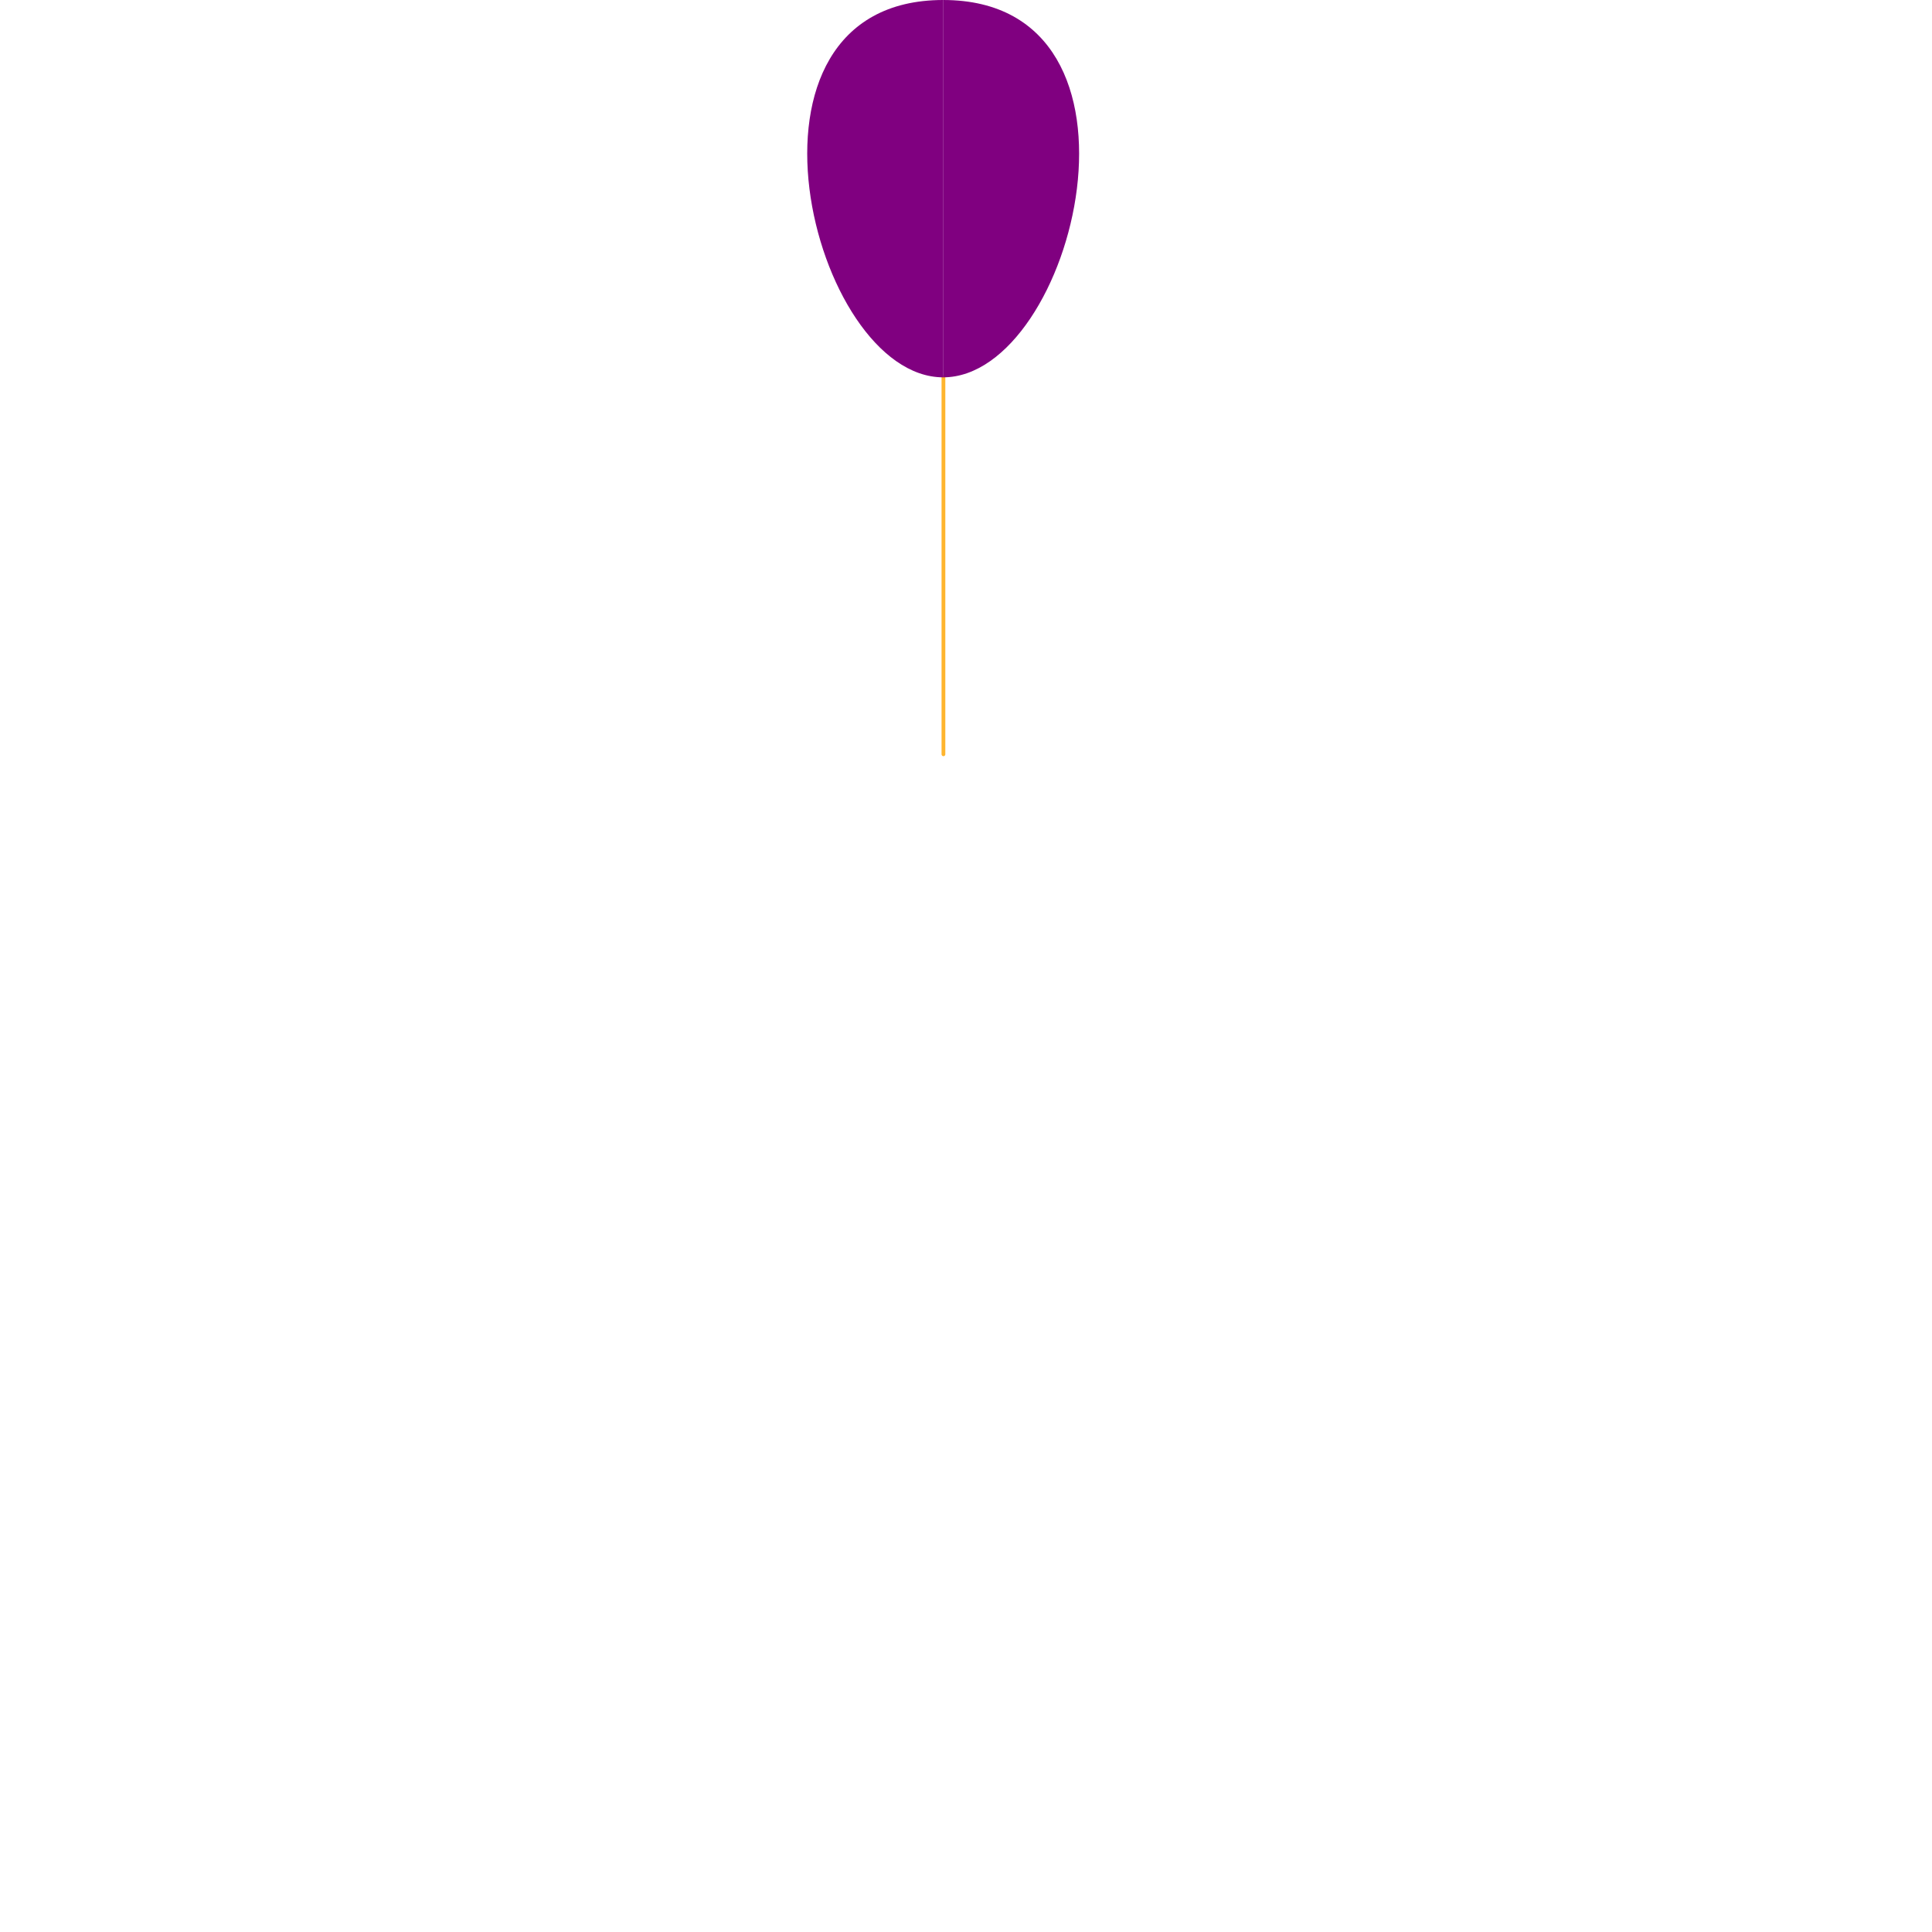
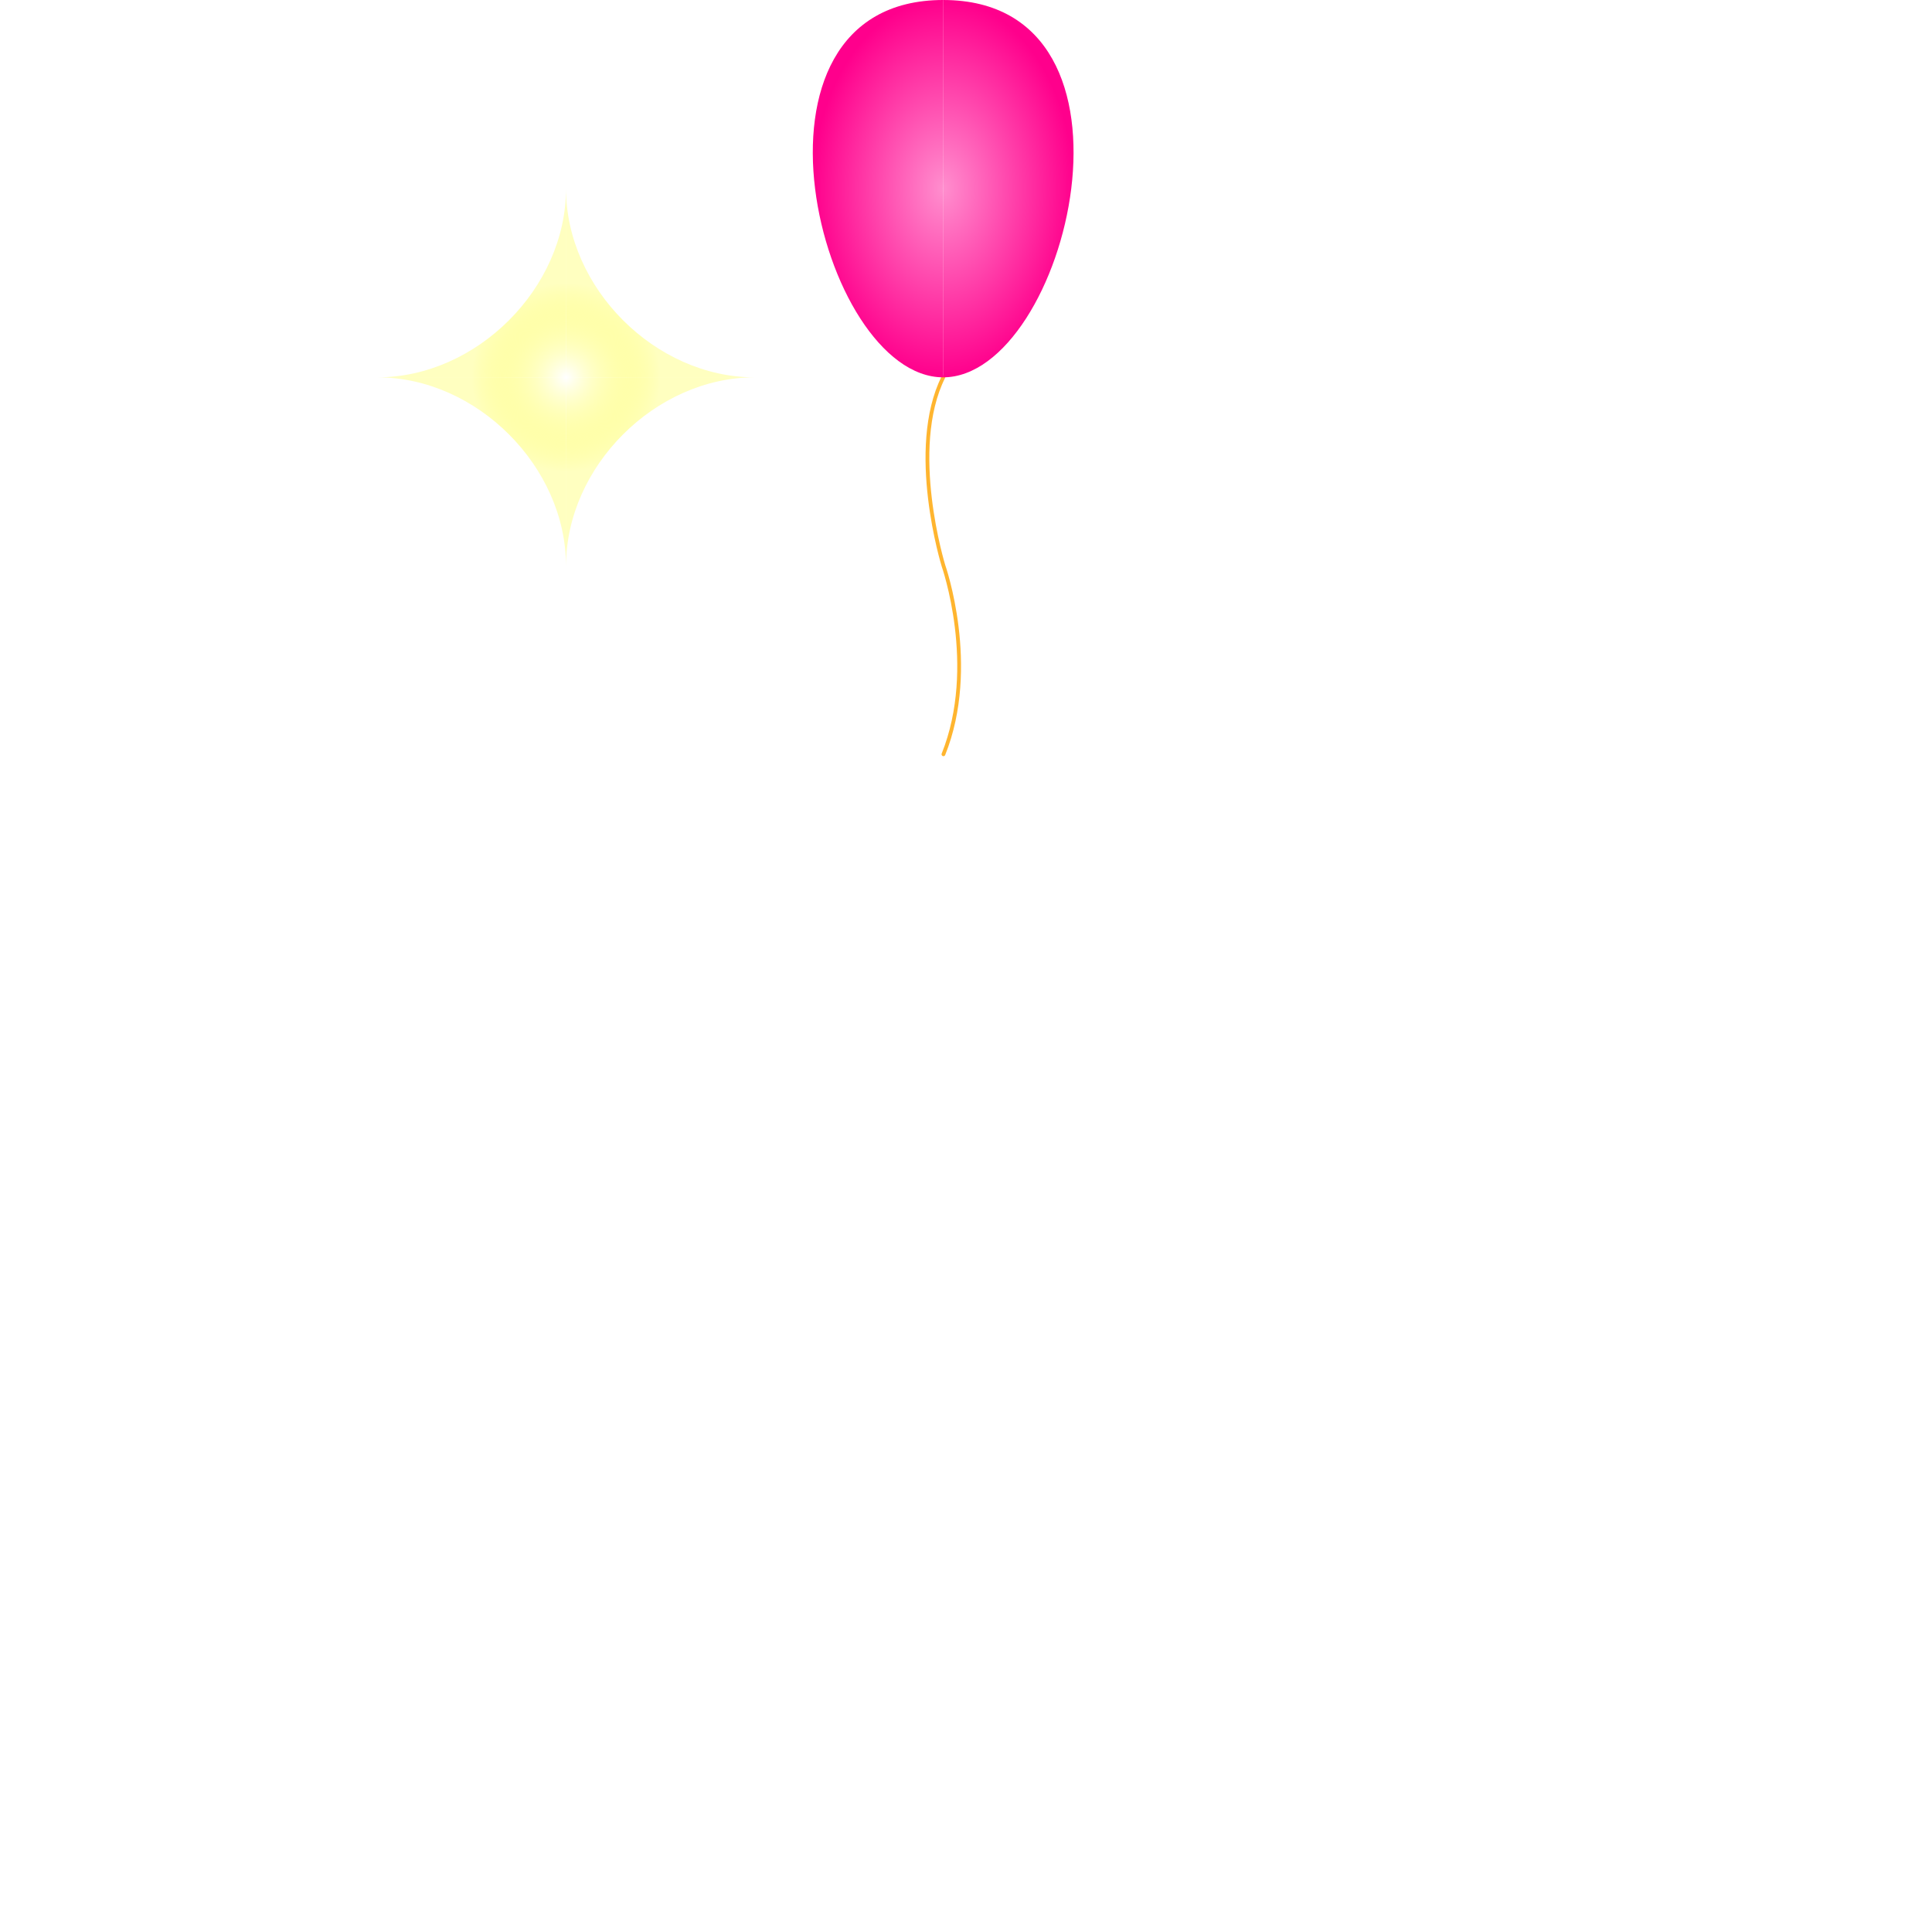
<svg xmlns="http://www.w3.org/2000/svg" xmlns:xlink="http://www.w3.org/1999/xlink" width="512" height="512" viewBox="0 0 512 512" version="1.1" id="svg1">
-   <defs id="defs1" />
+   <defs id="defs1">
+     <linearGradient id="linearGradient10">
+       <stop style="stop-color:#ff8ece;stop-opacity:1;" offset="0" id="stop10" />
+       <stop style="stop-color:#ff008c;stop-opacity:1;" offset="1" id="stop11" />
+     </linearGradient>
+     <linearGradient id="linearGradient3">
+       <stop style="stop-color:#ffffff;stop-opacity:1;" offset="0" id="stop3" />
+       <stop style="stop-color:#ffff00;stop-opacity:0.247;" offset="1" id="stop4" />
+     </linearGradient>
+     <linearGradient id="swatch22">
+       <stop style="stop-color:#000000;stop-opacity:1;" offset="0" id="stop22" />
+     </linearGradient>
+     <radialGradient xlink:href="#linearGradient3" id="radialGradient4" cx="250" cy="150" fx="250" fy="150" r="25" gradientUnits="userSpaceOnUse" />
+     <radialGradient xlink:href="#linearGradient10" id="radialGradient11" cx="249.95" cy="50" fx="249.95" fy="50" r="34.552" gradientTransform="matrix(1,0,0,1.4471,0,-22.35503)" gradientUnits="userSpaceOnUse" />
+   </defs>
  <g id="g1">
-     <path style="fill:none;stroke:#ffb52f;stroke-linecap:round;stroke-miterlimit:1;stroke-opacity:1" d="m 250.02,99.9 v 49.995 50" id="path13" />
-     <path style="fill:#800080;stroke-opacity:0.755" d="m 249.967,0 c -59.626,0 -34.931,100 0,100 z" id="path1" />
-     <use x="0" y="0" xlink:href="#path1" id="use1" transform="matrix(-1,0,0,1,499.901,0)" />
+     <path style="fill:none;stroke:#ffb52f;stroke-linecap:round;stroke-miterlimit:1;stroke-opacity:1" d="m 250.02,99.9 c -9.546,19.092 0,49.995 0,49.995 0,0 9.369,26.665 0,50" id="path13" />
+     <g id="g10" style="fill:url(#radialGradient11);fill-opacity:1;stroke:none;stroke-opacity:0.755">
+       <path style="fill:url(#radialGradient11);fill-opacity:1;stroke:none;stroke-opacity:0.755" d="m 249.967,0 c -57.626,0 -32.931,100 0,100 z" id="path1" />
+       <use x="0" y="0" xlink:href="#path1" id="use1" transform="matrix(-1,0,0,1,499.901,0)" style="fill:url(#radialGradient11);fill-opacity:1;stroke:none;stroke-opacity:0.755" />
+     </g>
  </g>
+   <path style="fill:url(#radialGradient4);fill-rule:nonzero;stroke:none;stroke-width:1;stroke-opacity:0.755" d="m 250,150 c 0,0 -0.06,0 -50,0 26.341,0 50,23.651 50,50 z" id="path2" transform="translate(-100,-50)" />
+   <use x="0" y="0" xlink:href="#path2" id="use7" transform="matrix(-1,0,0,1,300,0)" />
+   <use x="0" y="0" xlink:href="#path2" id="use8" transform="matrix(1,0,0,-1,0,200)" />
+   <use x="0" y="0" xlink:href="#use7" id="use9" transform="matrix(1,0,0,-1,0,200)" />
</svg>
